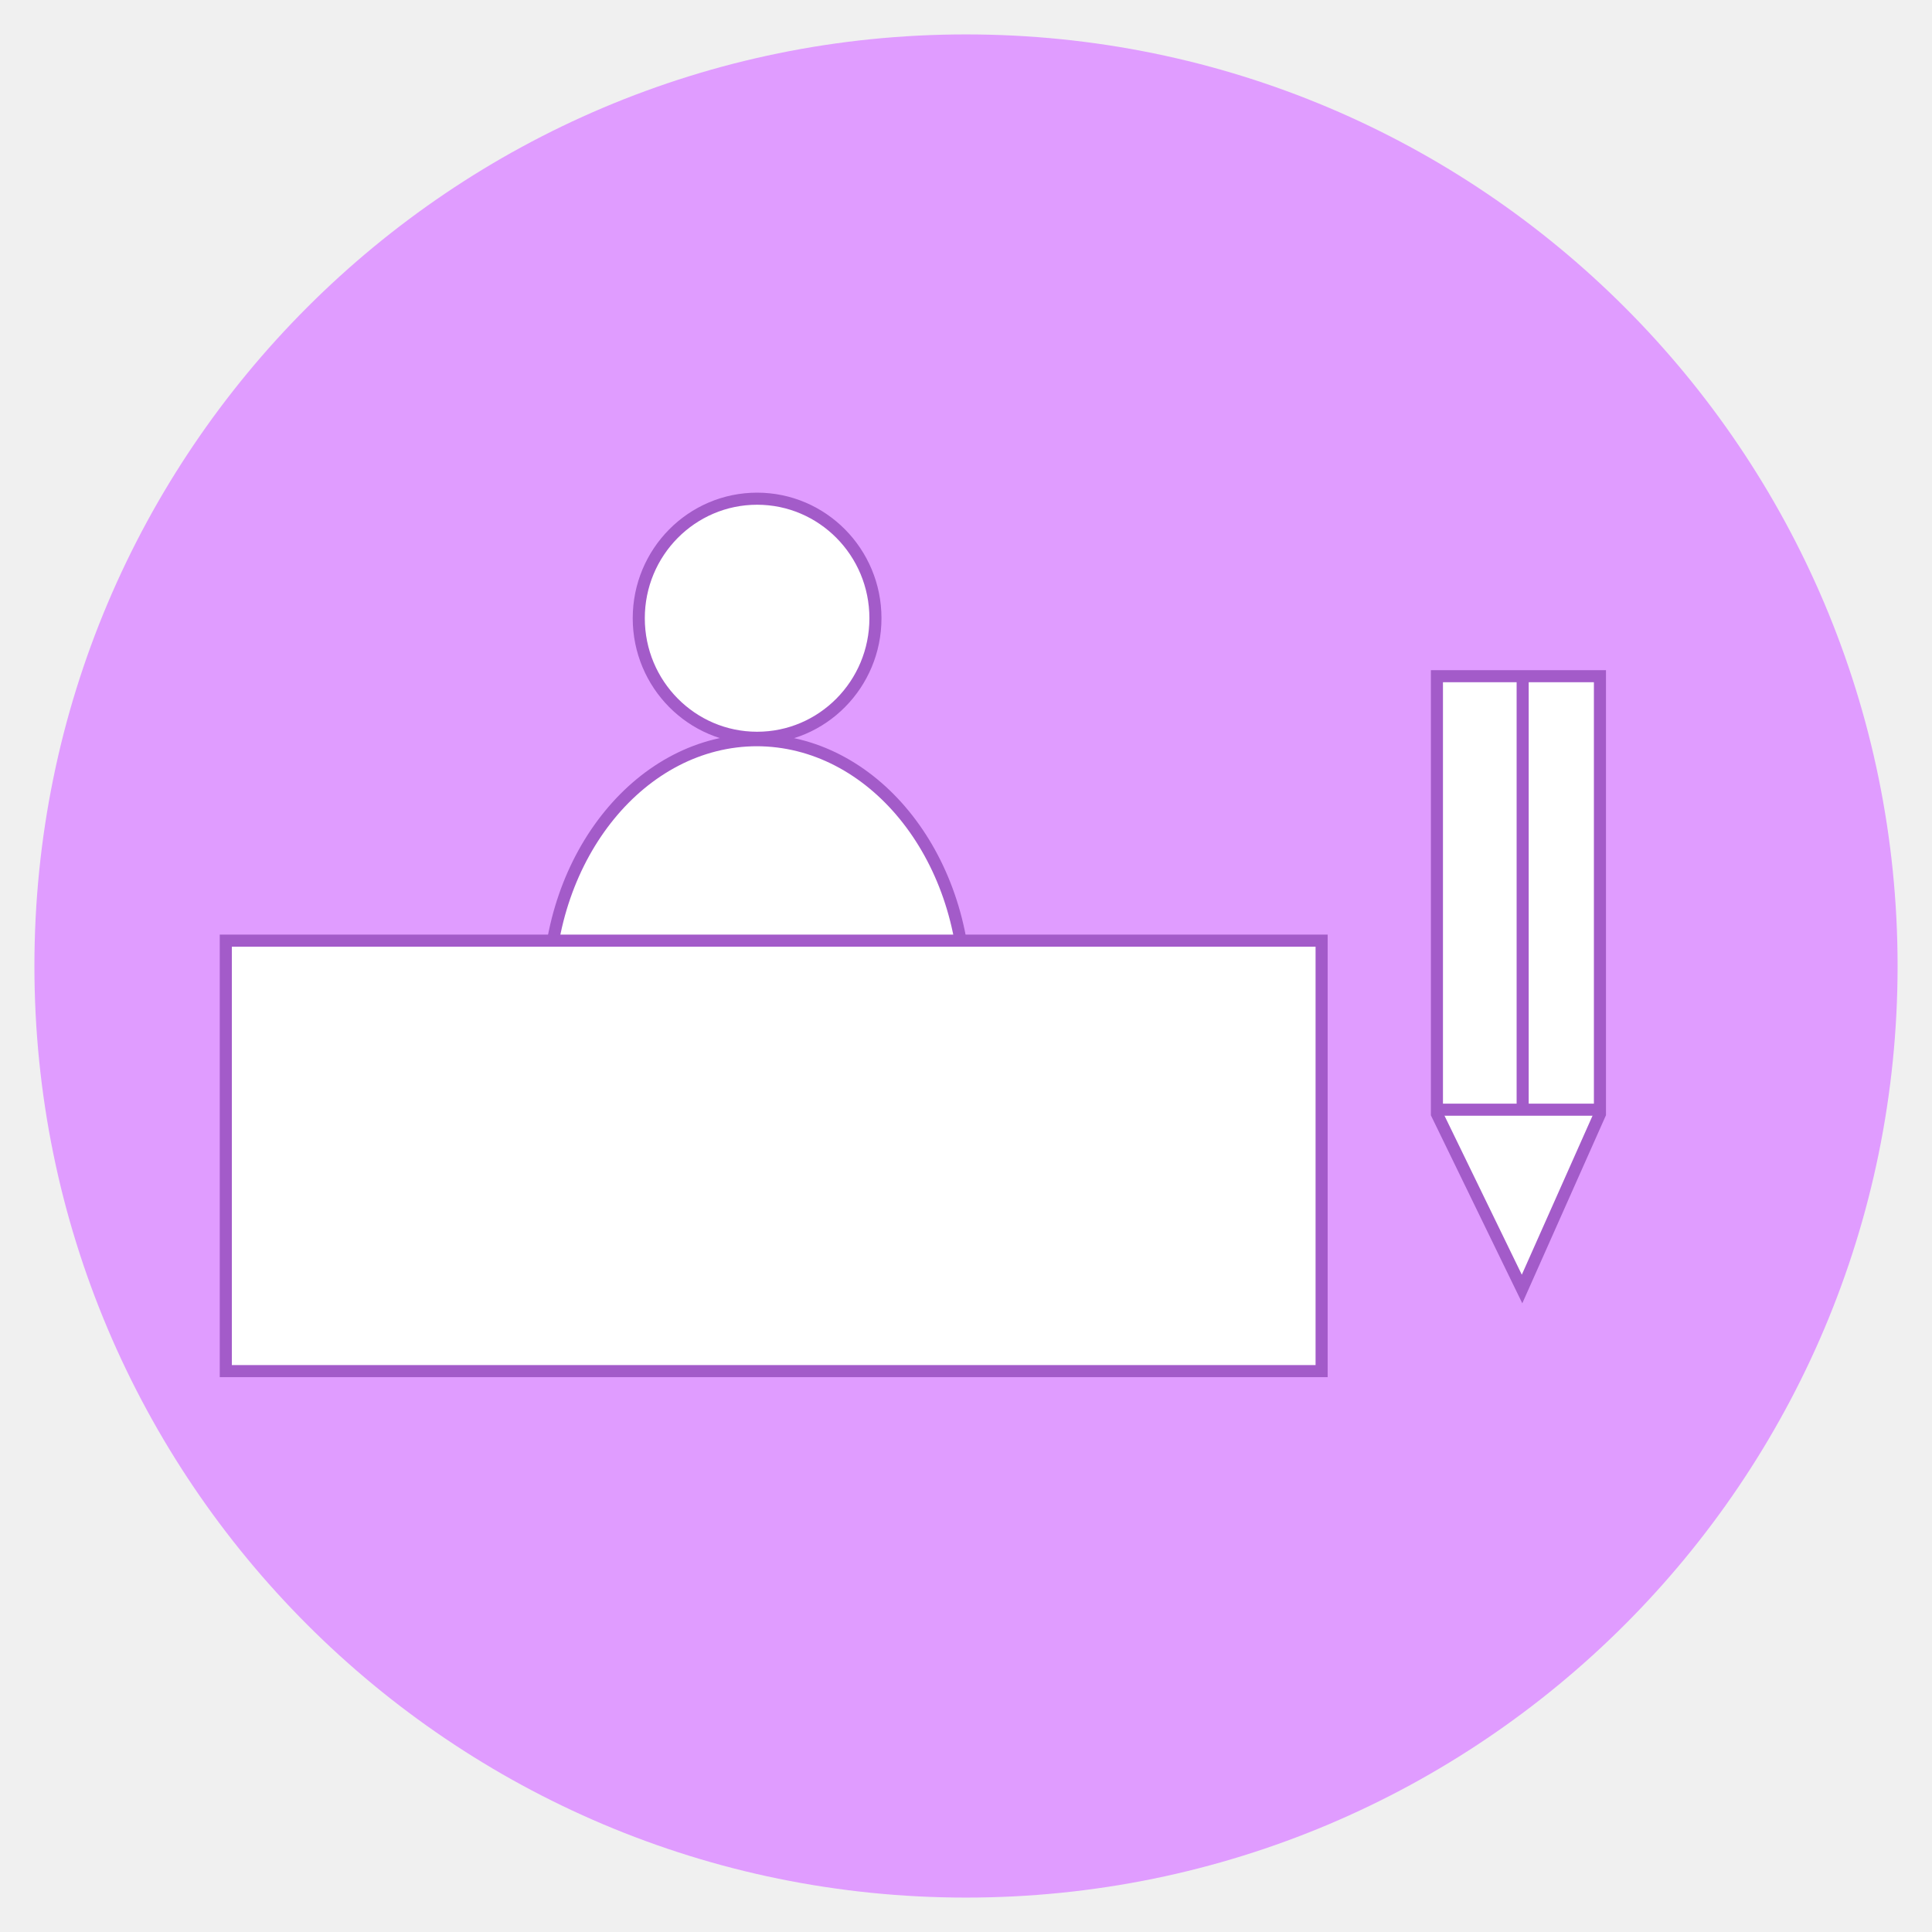
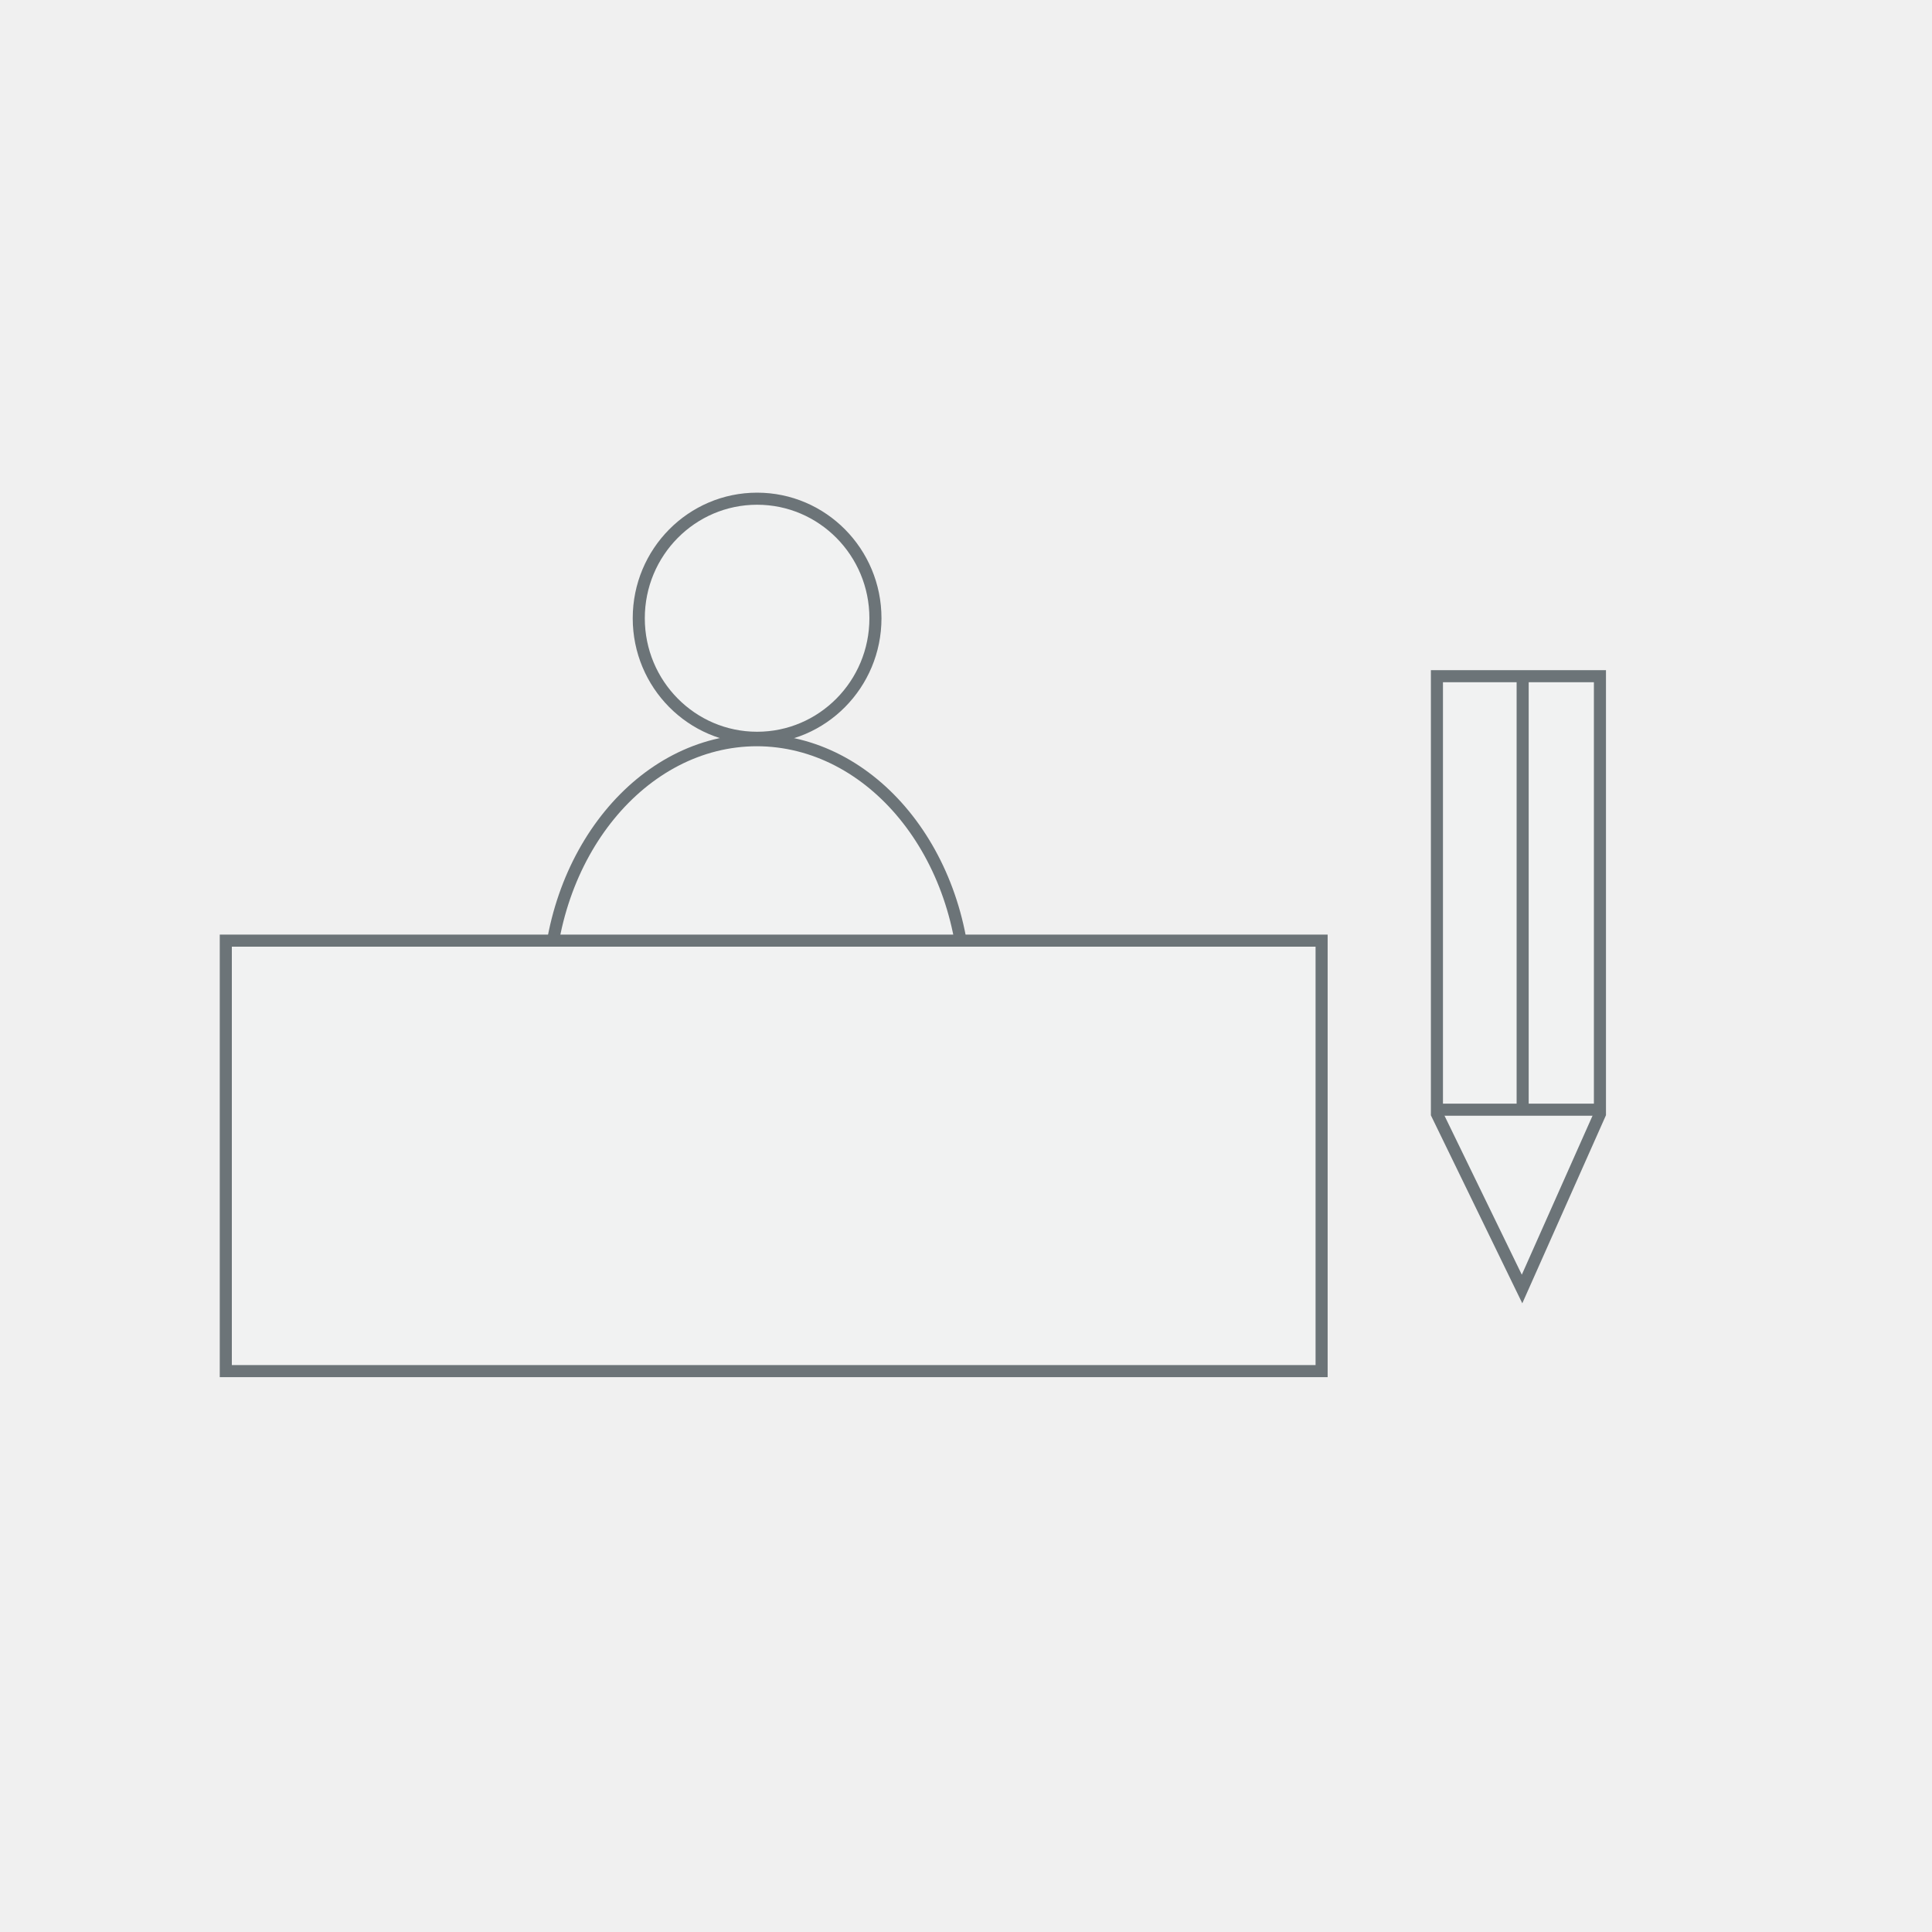
<svg xmlns="http://www.w3.org/2000/svg" version="1.1" viewBox="0 0 320 320">
-   <g id="Hg">
-     <circle cx="160" cy="160" r="154.3" fill="#e09cff" />
-   </g>
  <g id="Seite_Lernveranstaltung">
    <g>
-       <ellipse cx="125.4" cy="102.4" rx="19.6" ry="19.8" fill="#fff" stroke="#a35bc9" stroke-miterlimit="10" stroke-width="2" />
-       <path d="M125.4,122.6c-19.1,0-34.6,19-34.6,42.3h69.1c0-23.4-15.5-42.3-34.6-42.3Z" fill="#fff" stroke="#a35bc9" stroke-miterlimit="10" stroke-width="2" />
-       <rect x="37.4" y="155.8" width="181.5" height="71.3" fill="#fff" stroke="#a35bc9" stroke-miterlimit="10" stroke-width="2" />
+       <ellipse cx="125.4" cy="102.4" rx="19.6" ry="19.8" fill="#f1f2f2" stroke="#6c7478" stroke-miterlimit="10" stroke-width="2" />
+       <path d="M125.4,122.6c-19.1,0-34.6,19-34.6,42.3h69.1c0-23.4-15.5-42.3-34.6-42.3Z" fill="#f1f2f2" stroke="#6c7478" stroke-miterlimit="10" stroke-width="2" />
+       <rect x="37.4" y="155.8" width="181.5" height="71.3" fill="#f1f2f2" stroke="#6c7478" stroke-miterlimit="10" stroke-width="2" />
    </g>
  </g>
  <g id="Seite_Schreiben">
    <g>
-       <polygon points="238 112 238 184.5 252.1 213.5 265 184.5 265 112 238 112" fill="#fff" stroke="#a35bc9" stroke-miterlimit="10" stroke-width="2" />
-       <line x1="238.1" y1="183.8" x2="265" y2="183.8" fill="none" stroke="#a35bc9" stroke-miterlimit="10" stroke-width="2" />
-       <line x1="252.2" y1="112.4" x2="252.2" y2="183.4" fill="none" stroke="#a35bc9" stroke-miterlimit="10" stroke-width="2" />
+       <polygon points="238 112 238 184.5 252.1 213.5 265 184.5 265 112 238 112" fill="#f1f2f2" stroke="#6c7478" stroke-miterlimit="10" stroke-width="2" />
+       <line x1="238.1" y1="183.8" x2="265" y2="183.8" fill="none" stroke="#6c7478" stroke-miterlimit="10" stroke-width="2" />
+       <line x1="252.2" y1="112.4" x2="252.2" y2="183.4" fill="none" stroke="#6c7478" stroke-miterlimit="10" stroke-width="2" />
    </g>
  </g>
</svg>
